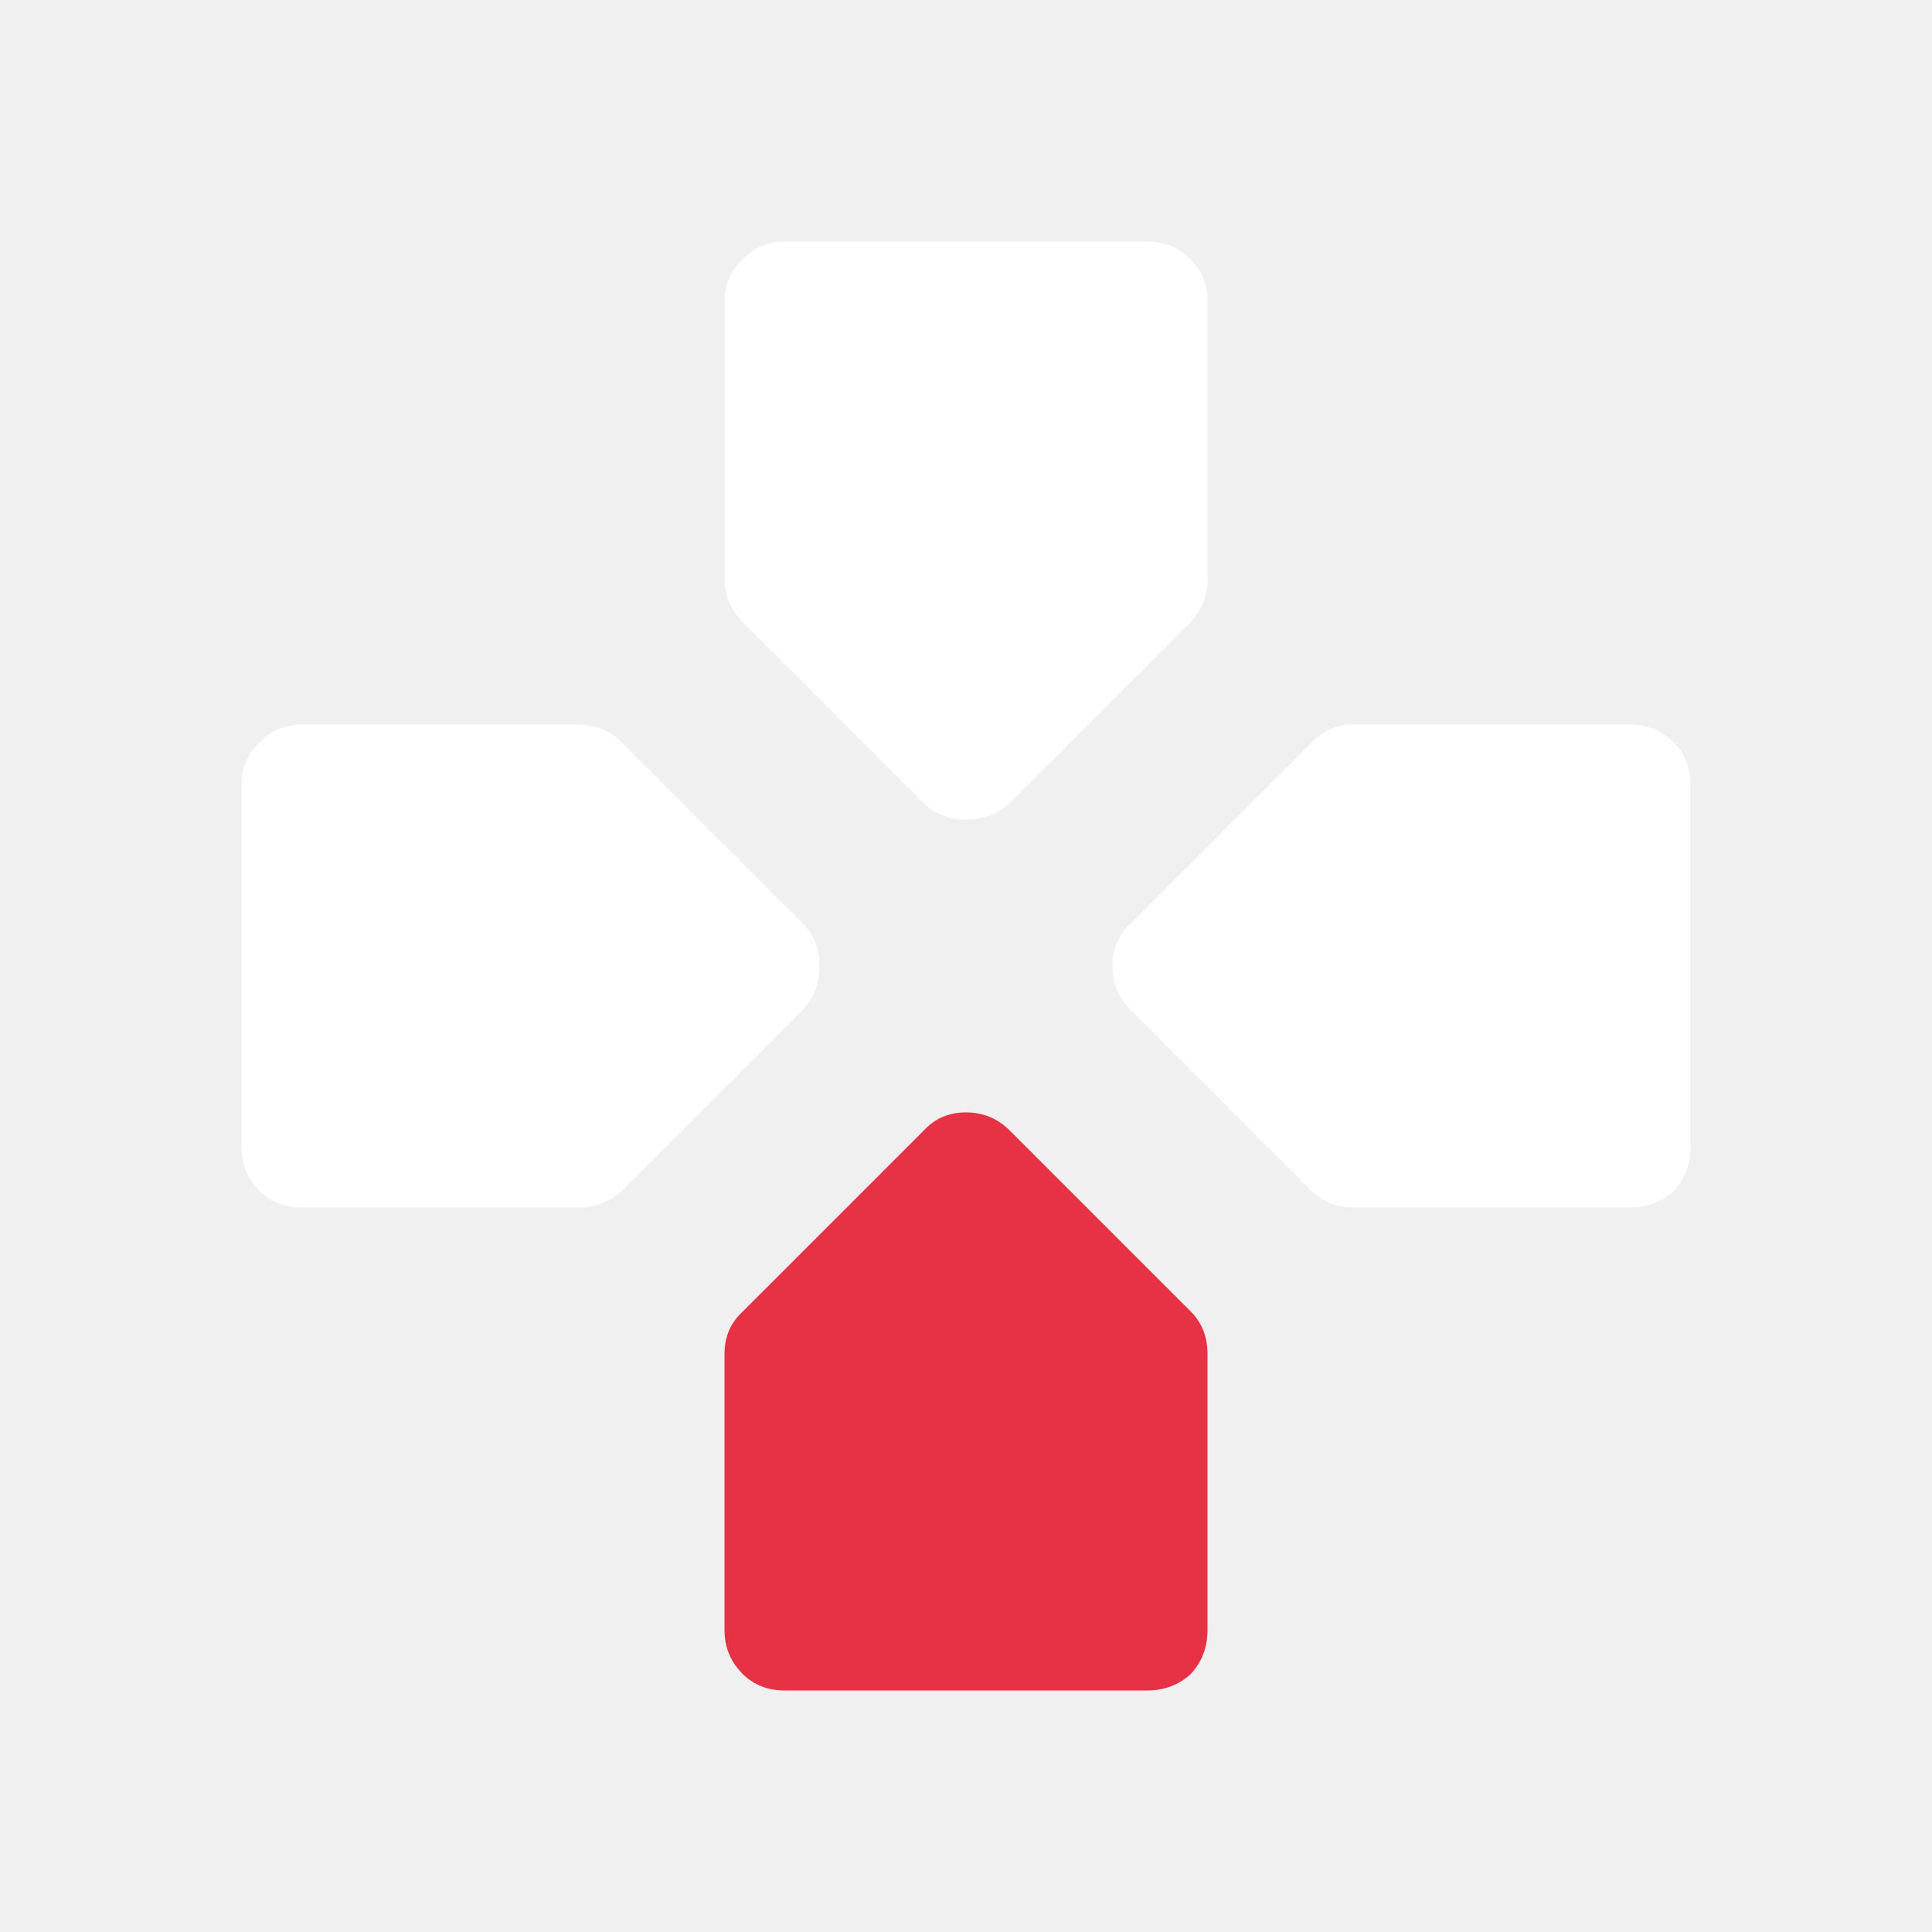
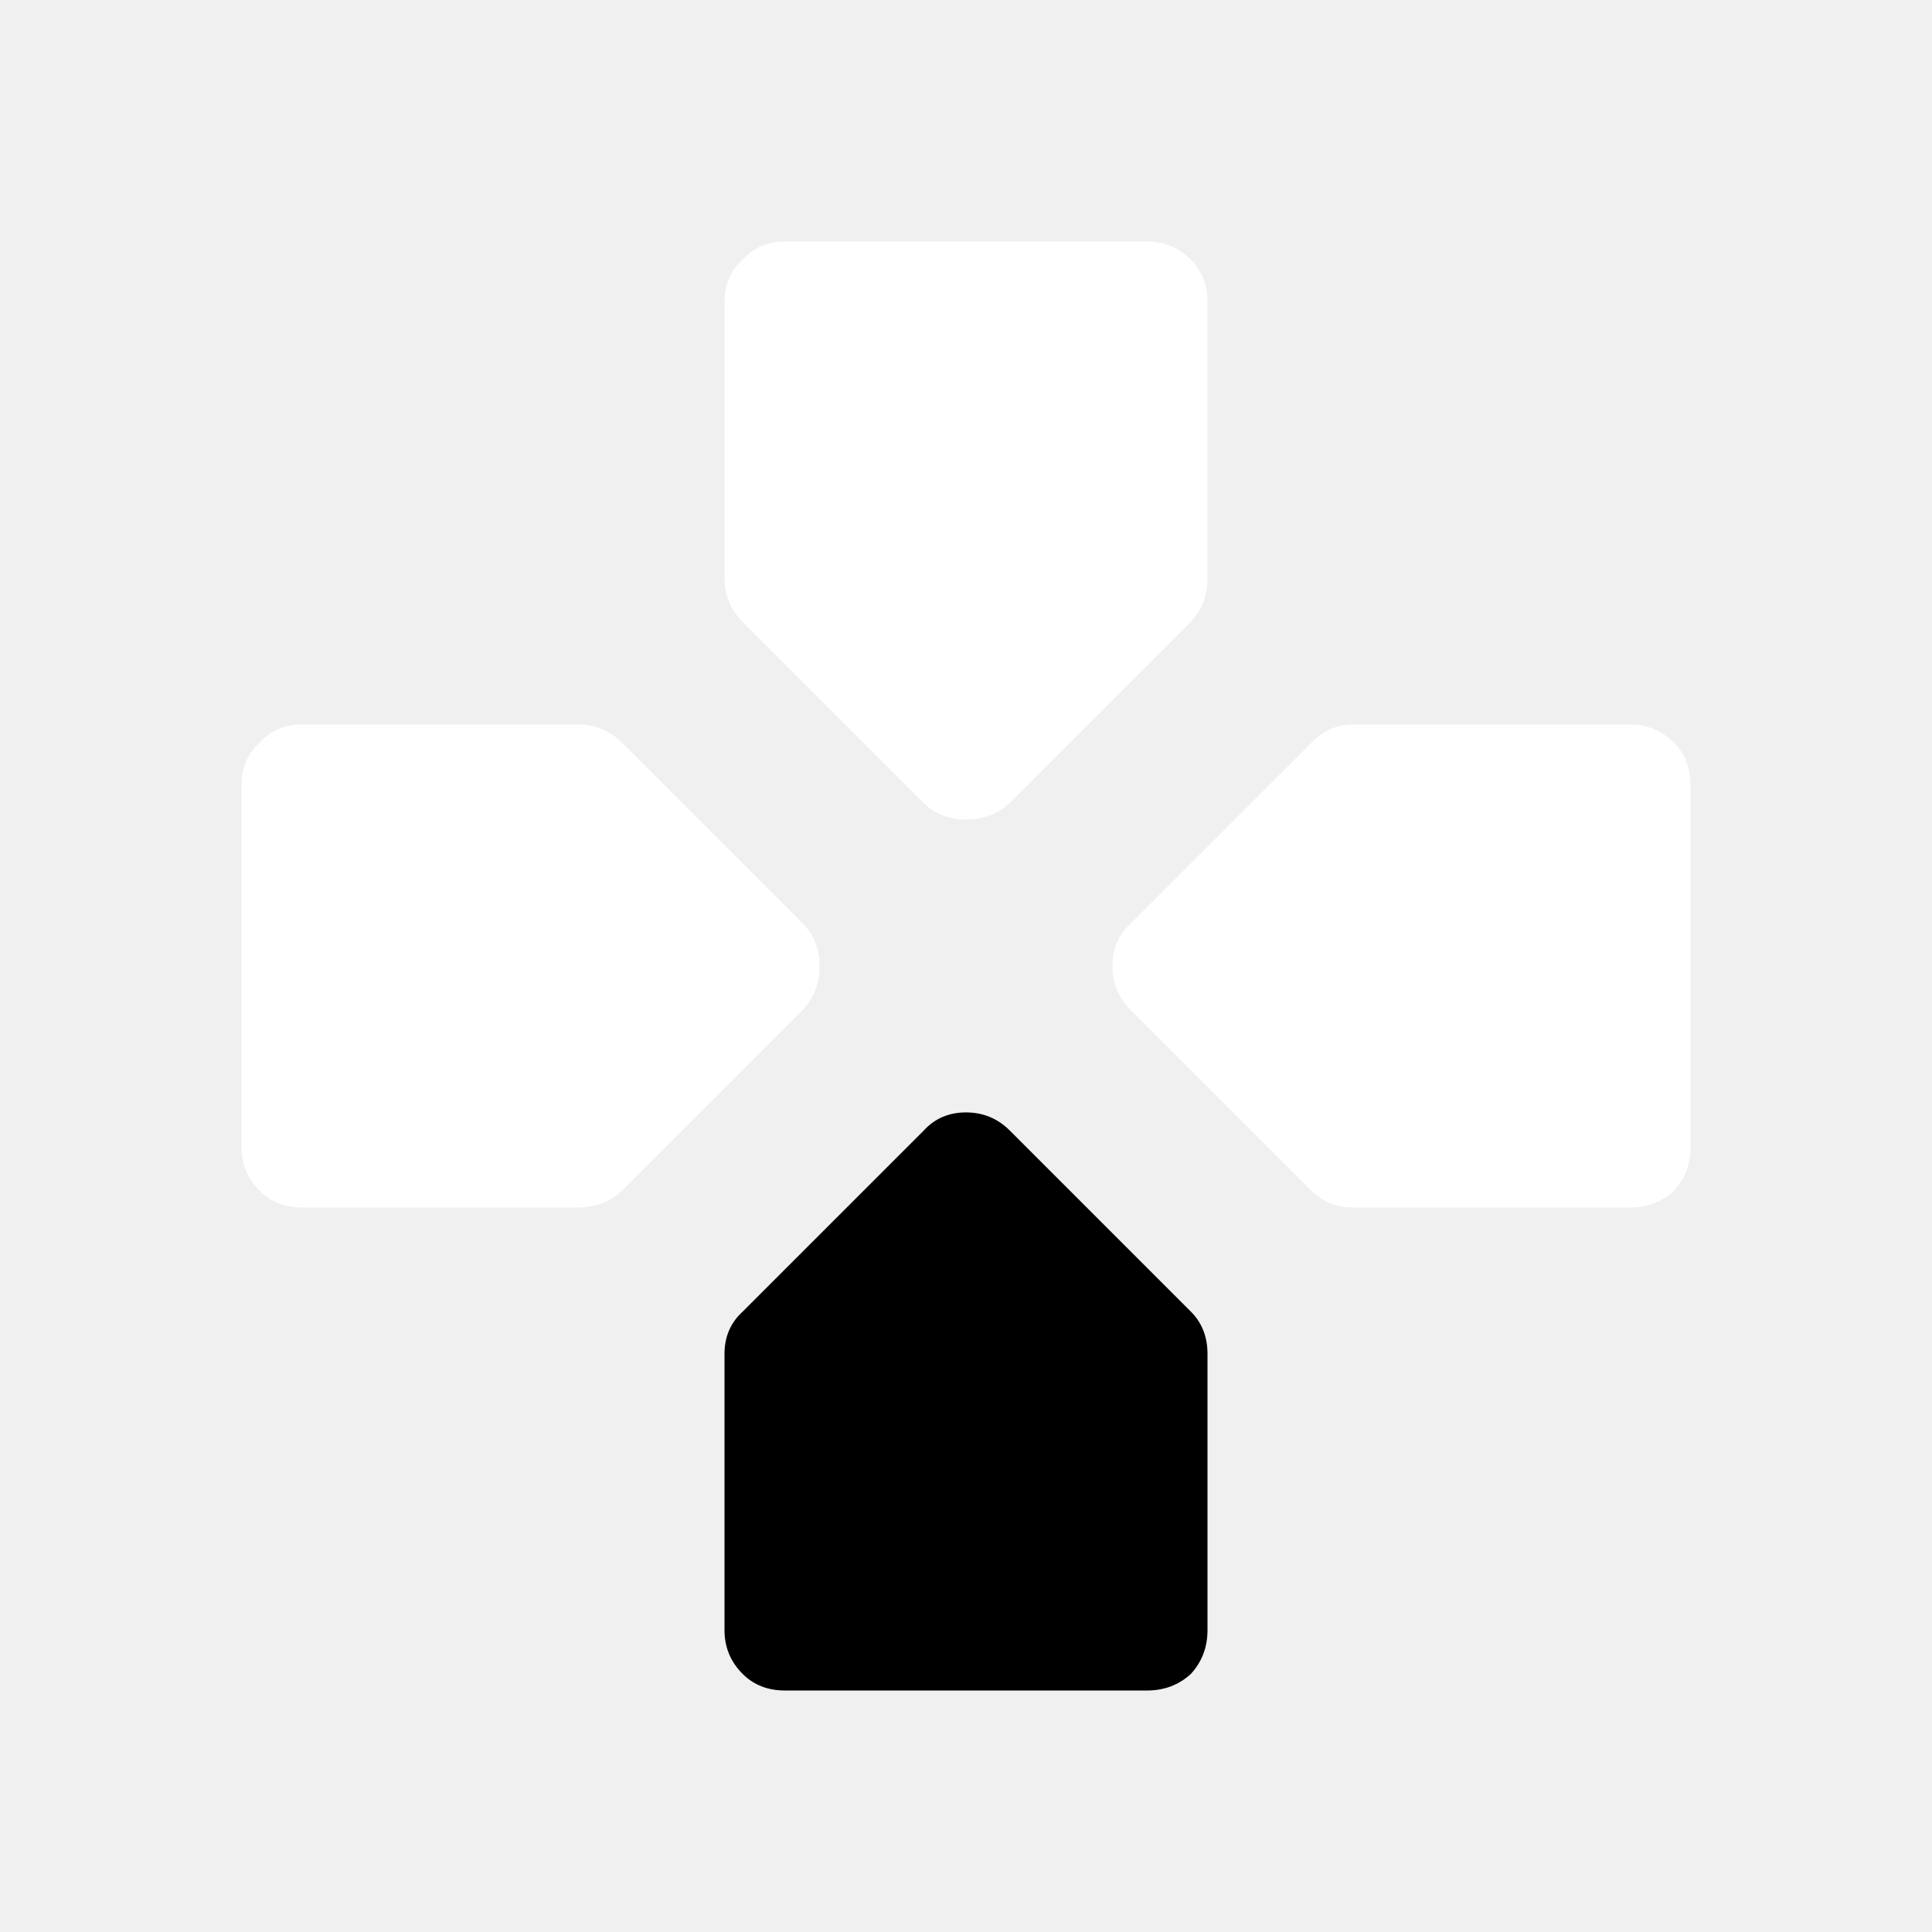
<svg xmlns="http://www.w3.org/2000/svg" width="64" height="64">
  <defs />
  <g>
    <path stroke="none" fill="#FFFFFF" d="M40 10 L40 19.15 Q40 20 39.45 20.6 L33.45 26.6 Q32.85 27.15 32 27.15 31.15 27.15 30.6 26.6 L24.6 20.6 Q24 20 24 19.15 L24 10 Q24 9.15 24.6 8.6 25.15 8 26 8 L38 8 Q38.85 8 39.45 8.6 40 9.15 40 10 M56 26 L56 38 Q56 38.85 55.45 39.45 54.85 40 54 40 L44.85 40 Q44 40 43.45 39.45 L37.45 33.45 Q36.85 32.85 36.85 32 36.85 31.15 37.45 30.6 L43.45 24.6 Q44 24 44.85 24 L54 24 Q54.85 24 55.45 24.6 56 25.15 56 26 M19.15 40 L10 40 Q9.15 40 8.6 39.45 8 38.85 8 38 L8 26 Q8 25.15 8.6 24.6 9.15 24 10 24 L19.15 24 Q20 24 20.6 24.6 L26.6 30.6 Q27.15 31.15 27.15 32 27.15 32.85 26.6 33.45 L20.6 39.45 Q20 40 19.15 40" />
-     <path stroke="none" fill="#E73246" d="M33.45 37.45 L39.45 43.45 Q40 44 40 44.85 L40 54 Q40 54.85 39.45 55.45 38.85 56 38 56 L26 56 Q25.15 56 24.6 55.45 24 54.85 24 54 L24 44.85 Q24 44 24.6 43.45 L30.6 37.45 Q31.15 36.85 32 36.85 32.85 36.85 33.45 37.45" />
+     <path stroke="none" fill="#000000" d="M33.45 37.45 L39.45 43.45 Q40 44 40 44.85 L40 54 Q40 54.85 39.45 55.45 38.85 56 38 56 L26 56 Q25.15 56 24.6 55.45 24 54.85 24 54 L24 44.85 Q24 44 24.6 43.45 L30.6 37.45 Q31.15 36.85 32 36.85 32.85 36.85 33.45 37.45" />
  </g>
</svg>
